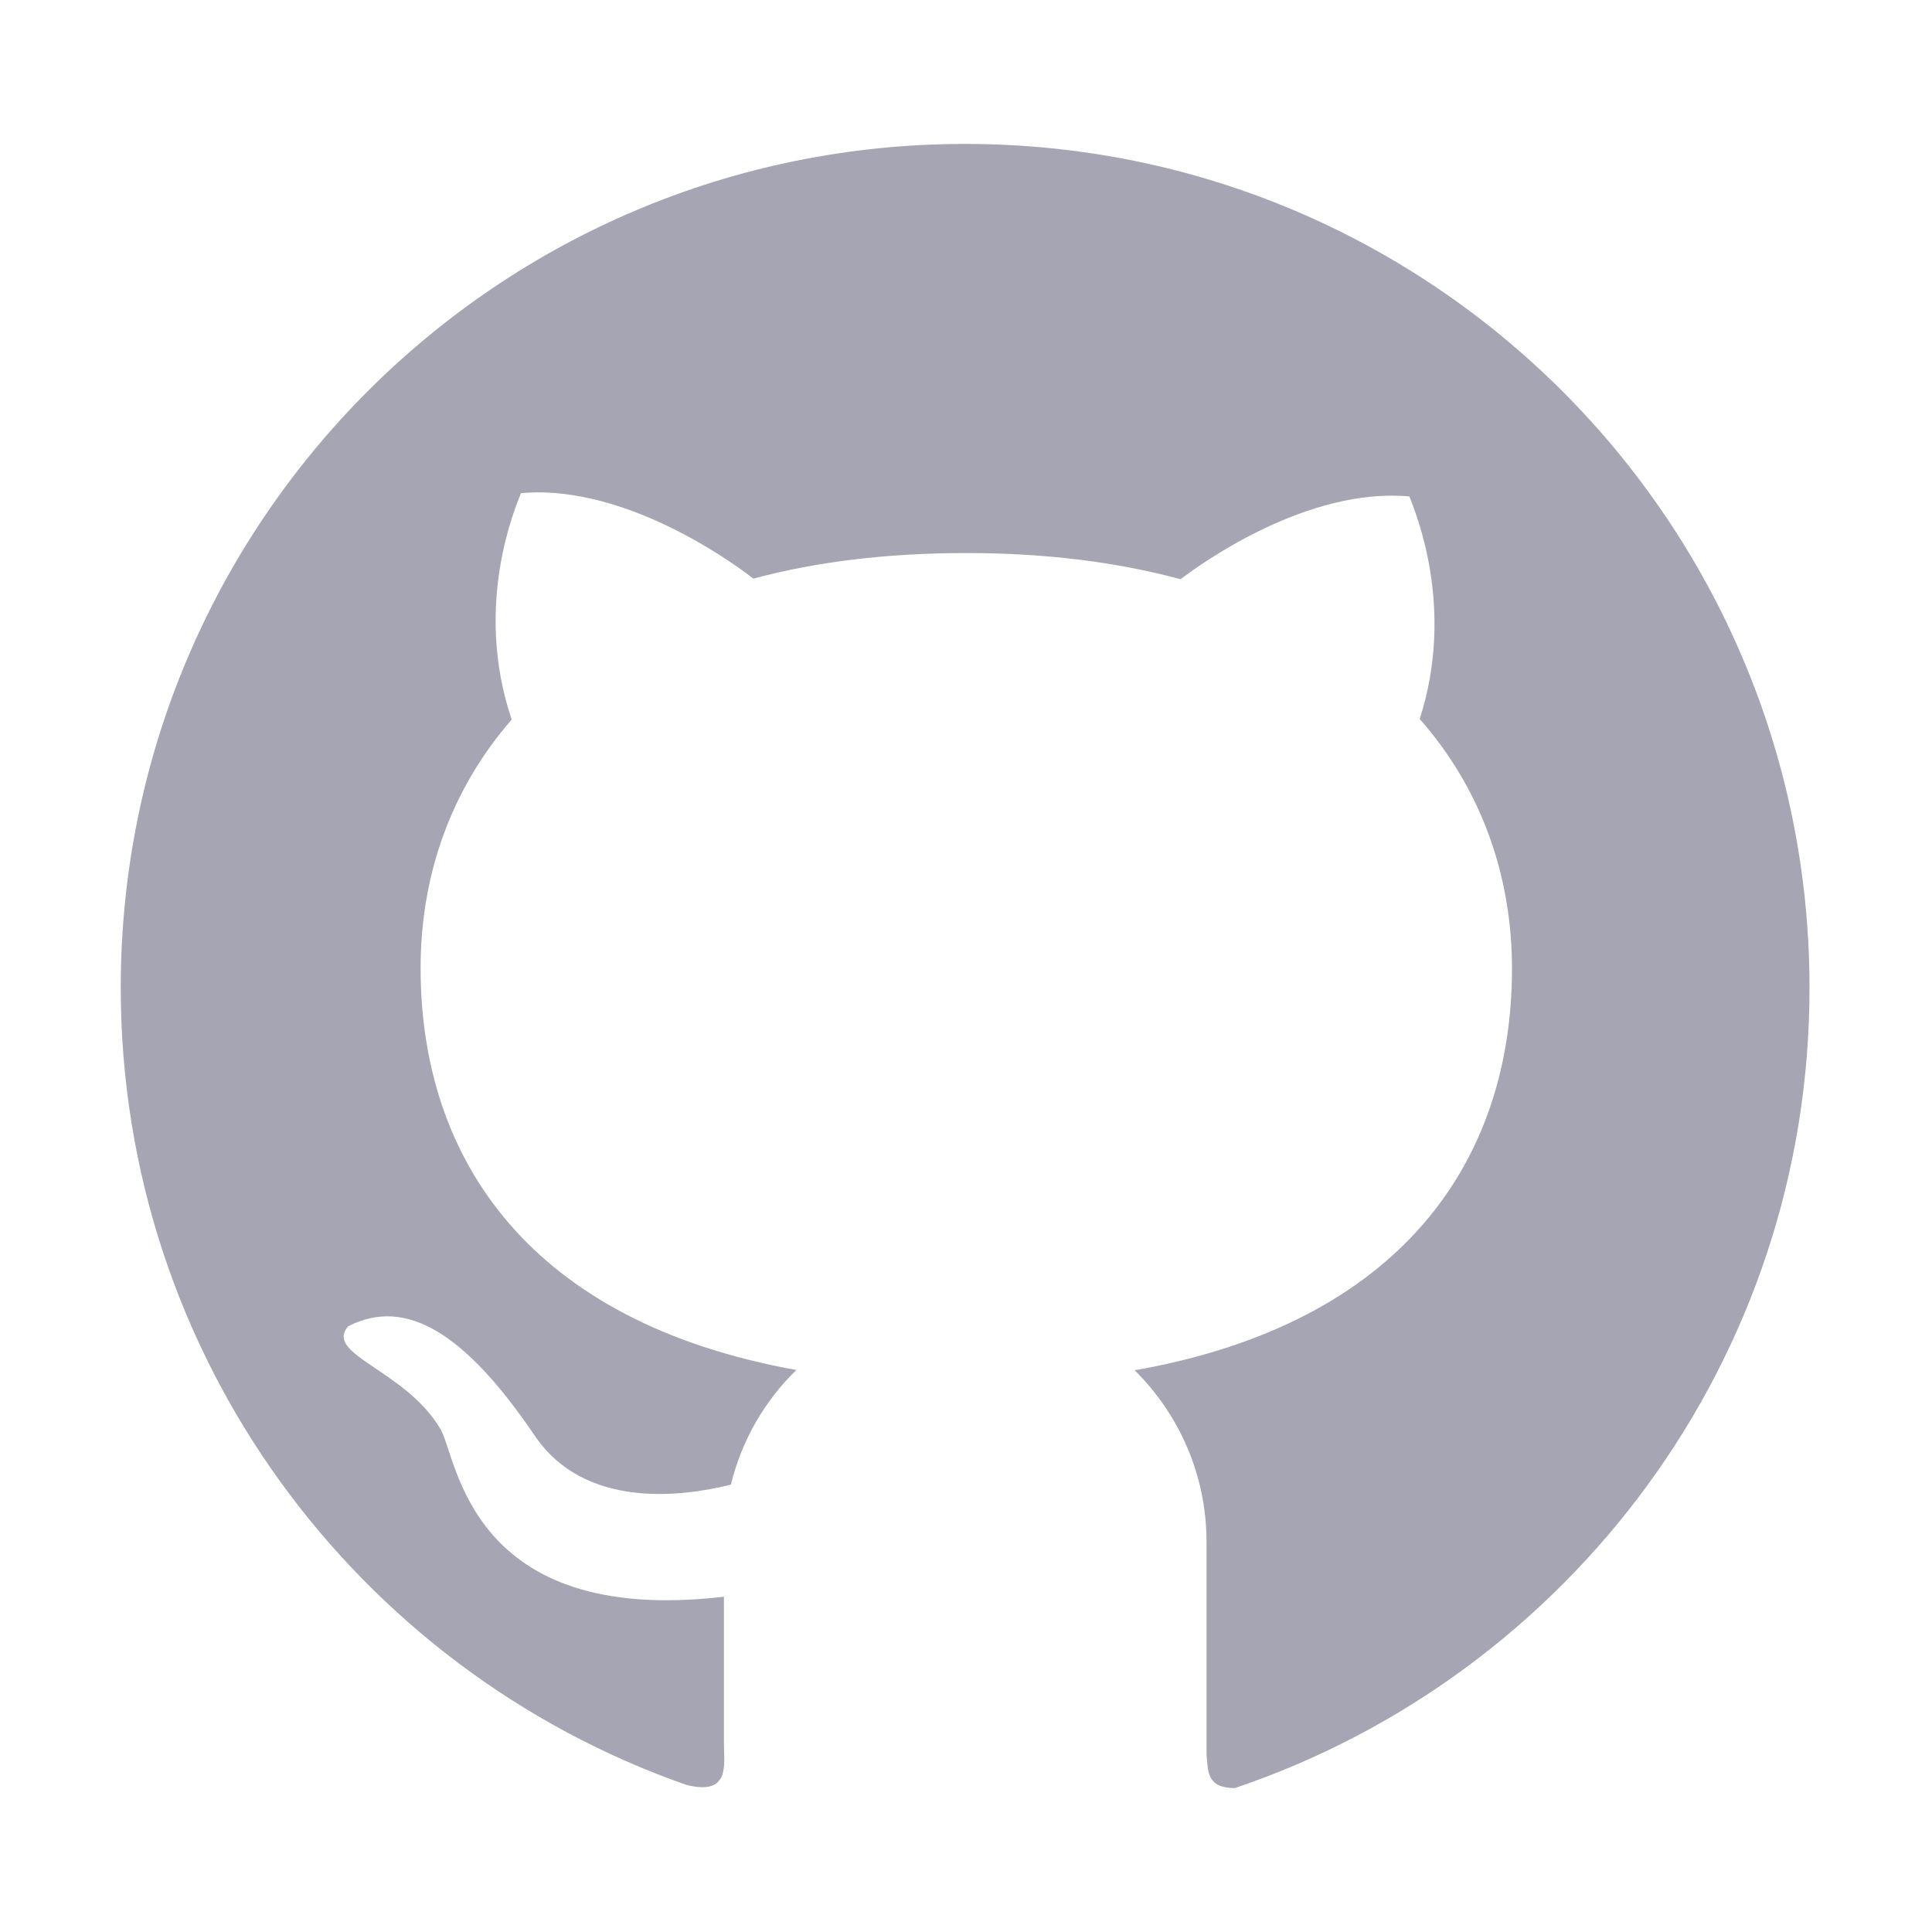
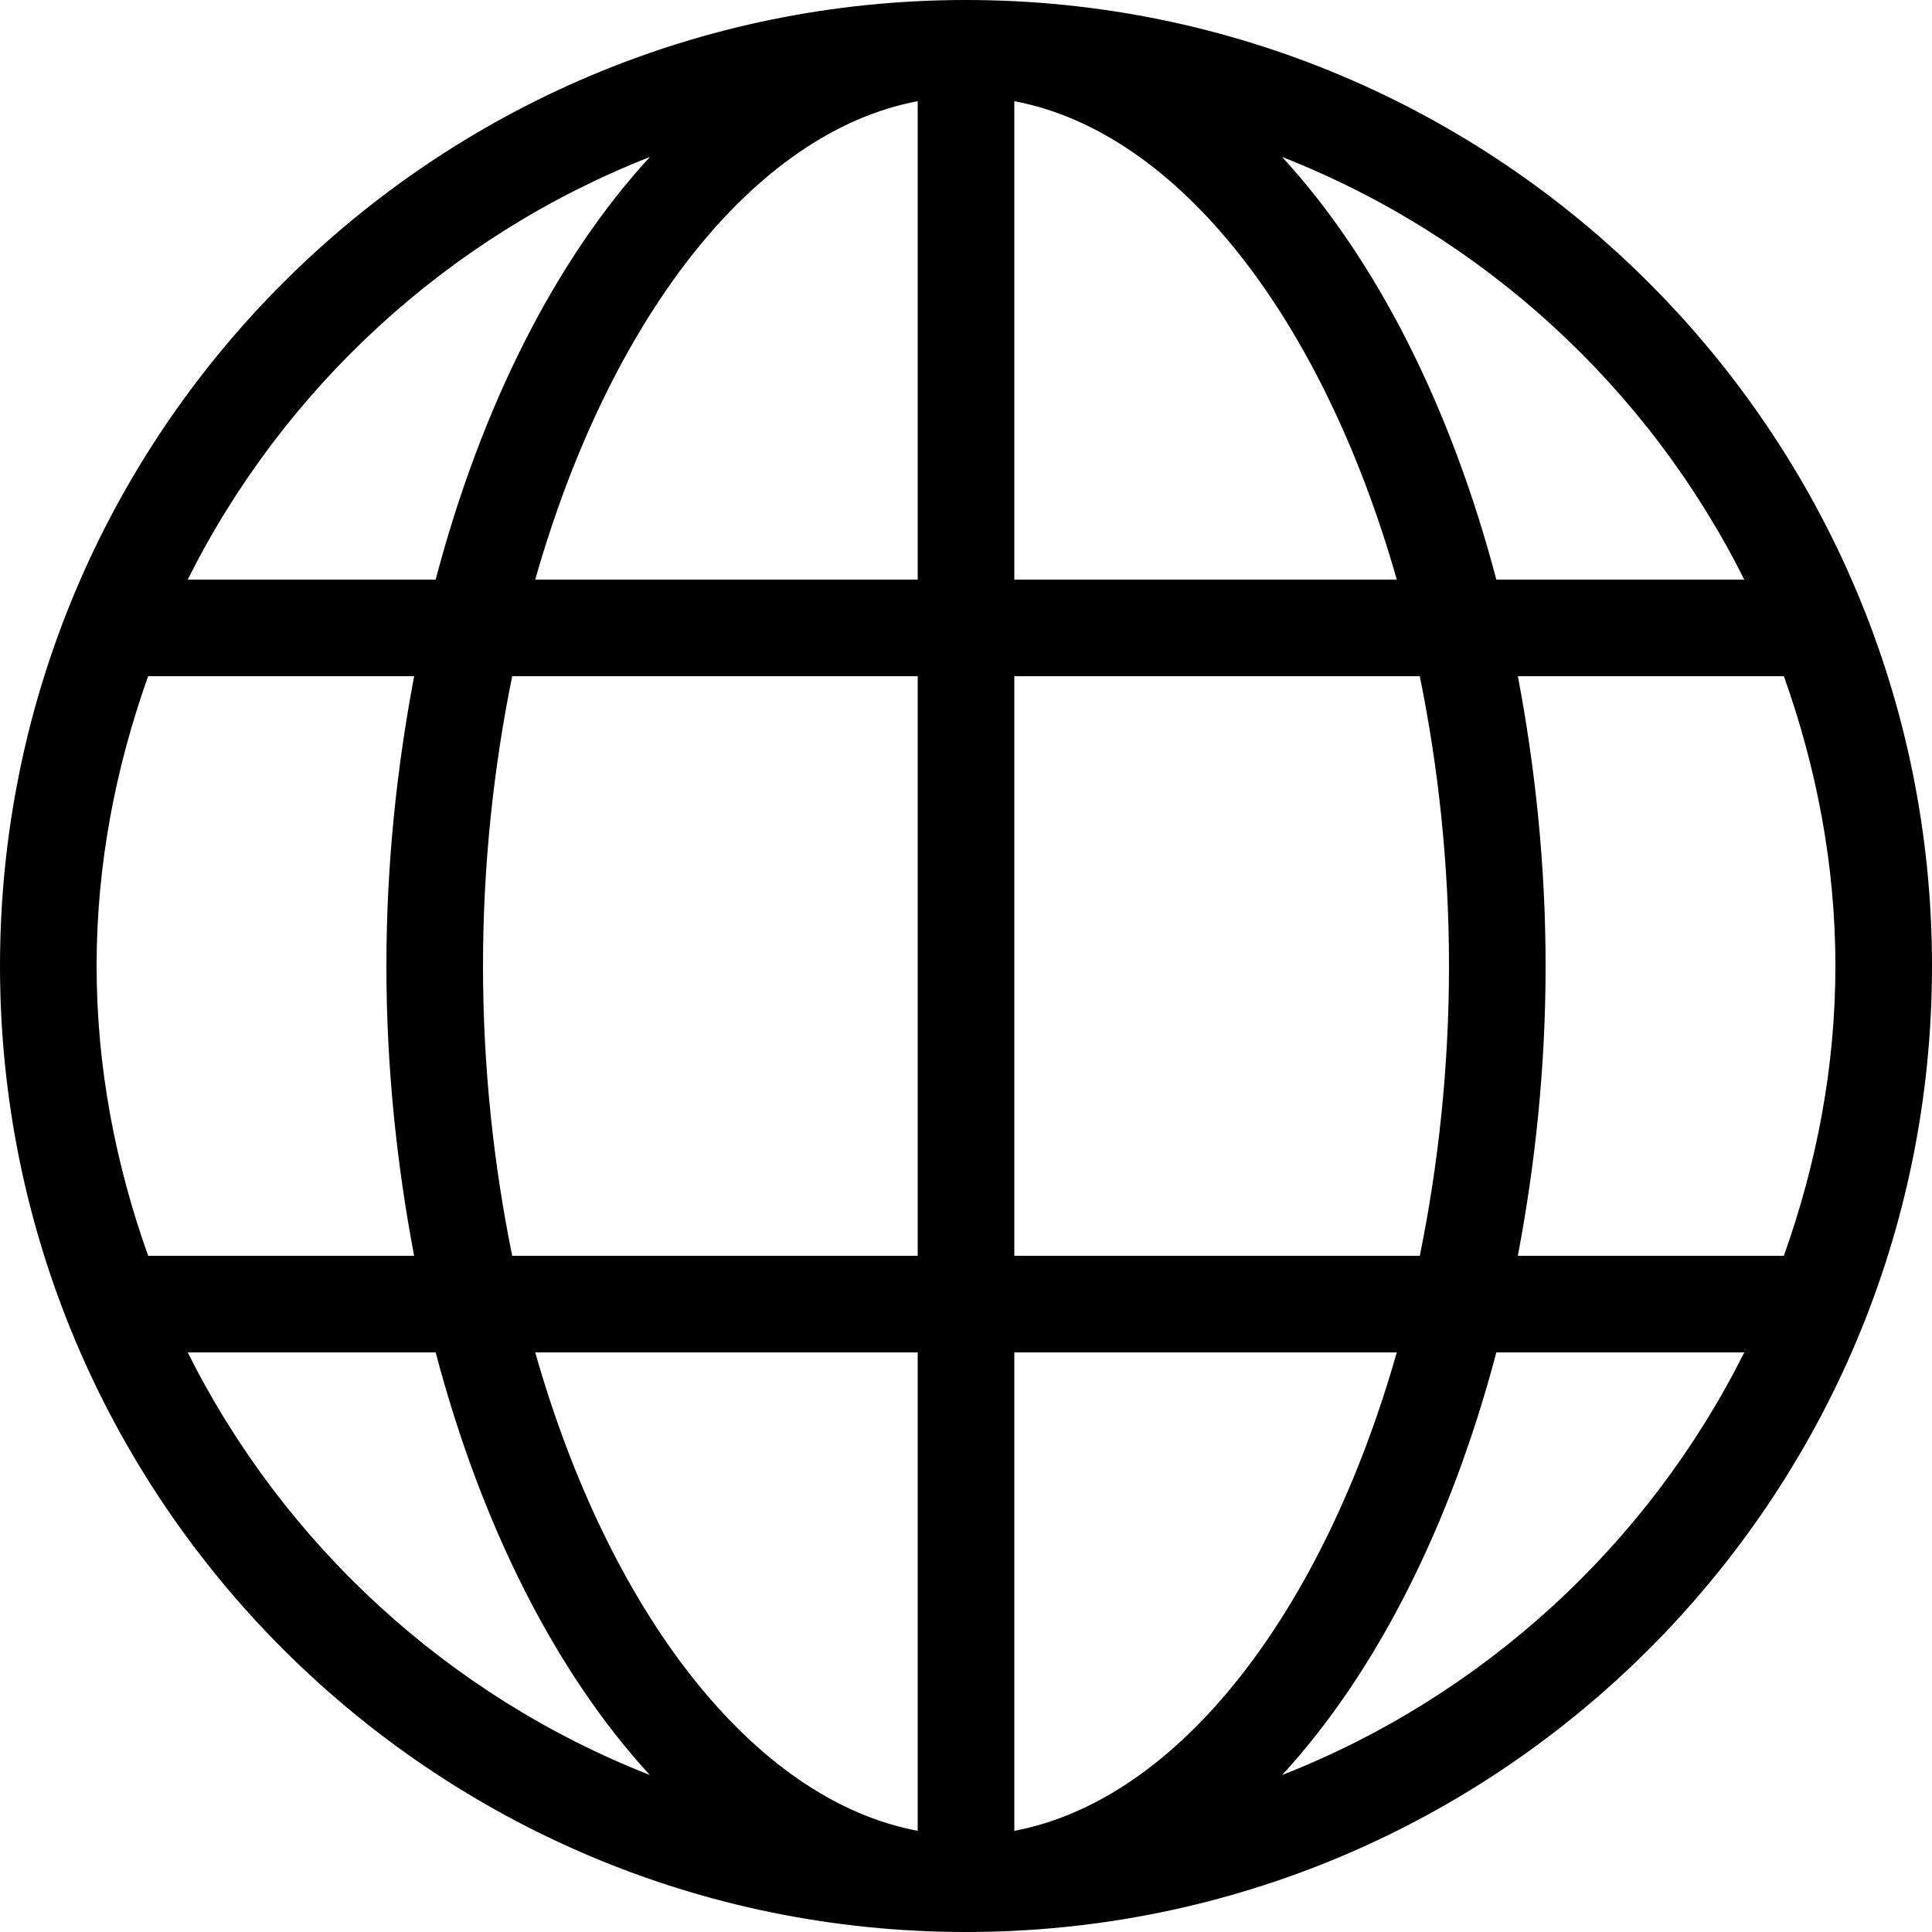
- <svg xmlns="http://www.w3.org/2000/svg" width="20" height="20" viewBox="0 0 20 20" fill="none">
-   <path d="M9.992 1.49C5.162 1.488 1.25 5.398 1.25 10.225C1.25 14.041 3.697 17.285 7.105 18.477C7.564 18.592 7.494 18.266 7.494 18.043V16.529C4.844 16.84 4.736 15.086 4.559 14.793C4.199 14.18 3.35 14.023 3.604 13.73C4.207 13.42 4.822 13.809 5.535 14.861C6.051 15.625 7.057 15.496 7.566 15.369C7.678 14.91 7.916 14.5 8.244 14.182C5.498 13.69 4.354 12.014 4.354 10.021C4.354 9.055 4.672 8.166 5.297 7.449C4.898 6.268 5.334 5.256 5.393 5.105C6.527 5.004 7.707 5.918 7.799 5.99C8.443 5.816 9.18 5.725 10.004 5.725C10.832 5.725 11.57 5.82 12.221 5.996C12.441 5.828 13.535 5.043 14.59 5.139C14.646 5.289 15.072 6.277 14.697 7.443C15.33 8.162 15.652 9.059 15.652 10.027C15.652 12.023 14.5 13.701 11.746 14.185C12.205 14.639 12.49 15.268 12.49 15.963V18.16C12.506 18.336 12.49 18.51 12.783 18.51C16.242 17.344 18.732 14.076 18.732 10.227C18.732 5.398 14.818 1.49 9.992 1.49Z" fill="#A5A5B3" />
+ <svg xmlns="http://www.w3.org/2000/svg" fill="#000000" height="800px" width="800px" version="1.1" id="Layer_1" viewBox="0 0 512 512" xml:space="preserve">
+   <g>
+     <g>
+       <path d="M256,0C114.62,0,0,114.62,0,256s114.62,256,256,256s256-114.62,256-256S397.38,0,256,0z M172.211,41.609    c-24.934,27.119-44.68,66.125-56.755,111.992H49.749C75.179,102.741,118.869,62.524,172.211,41.609z M25.6,256    c0-26.999,5.077-52.727,13.662-76.8h70.494c-4.608,24.294-7.356,49.963-7.356,76.8s2.748,52.506,7.347,76.8H39.262    C30.677,308.727,25.6,283,25.6,256z M49.749,358.4h65.707c12.083,45.867,31.821,84.872,56.755,111.991    C118.869,449.476,75.179,409.259,49.749,358.4z M243.2,485.188c-43.81-8.252-81.877-58.24-101.359-126.788H243.2V485.188z     M243.2,332.8H135.74c-4.924-24.166-7.74-49.997-7.74-76.8s2.816-52.634,7.74-76.8H243.2V332.8z M243.2,153.6H141.841    C161.323,85.052,199.39,35.063,243.2,26.812V153.6z M462.251,153.6h-65.707c-12.083-45.867-31.821-84.873-56.755-111.992    C393.131,62.524,436.821,102.741,462.251,153.6z M268.8,26.812c43.81,8.252,81.877,58.24,101.359,126.788H268.8V26.812z     M268.8,179.2h107.46c4.924,24.166,7.74,49.997,7.74,76.8s-2.816,52.634-7.74,76.8H268.8V179.2z M268.8,485.188V358.4h101.359    C350.677,426.948,312.61,476.937,268.8,485.188z M339.789,470.391c24.934-27.127,44.672-66.125,56.755-111.991h65.707    C436.821,409.259,393.131,449.476,339.789,470.391z M402.244,332.8c4.608-24.294,7.356-49.963,7.356-76.8    s-2.748-52.506-7.347-76.8h70.494c8.576,24.073,13.653,49.801,13.653,76.8c0,27-5.077,52.727-13.662,76.8H402.244z" />
+     </g>
+   </g>
</svg>
